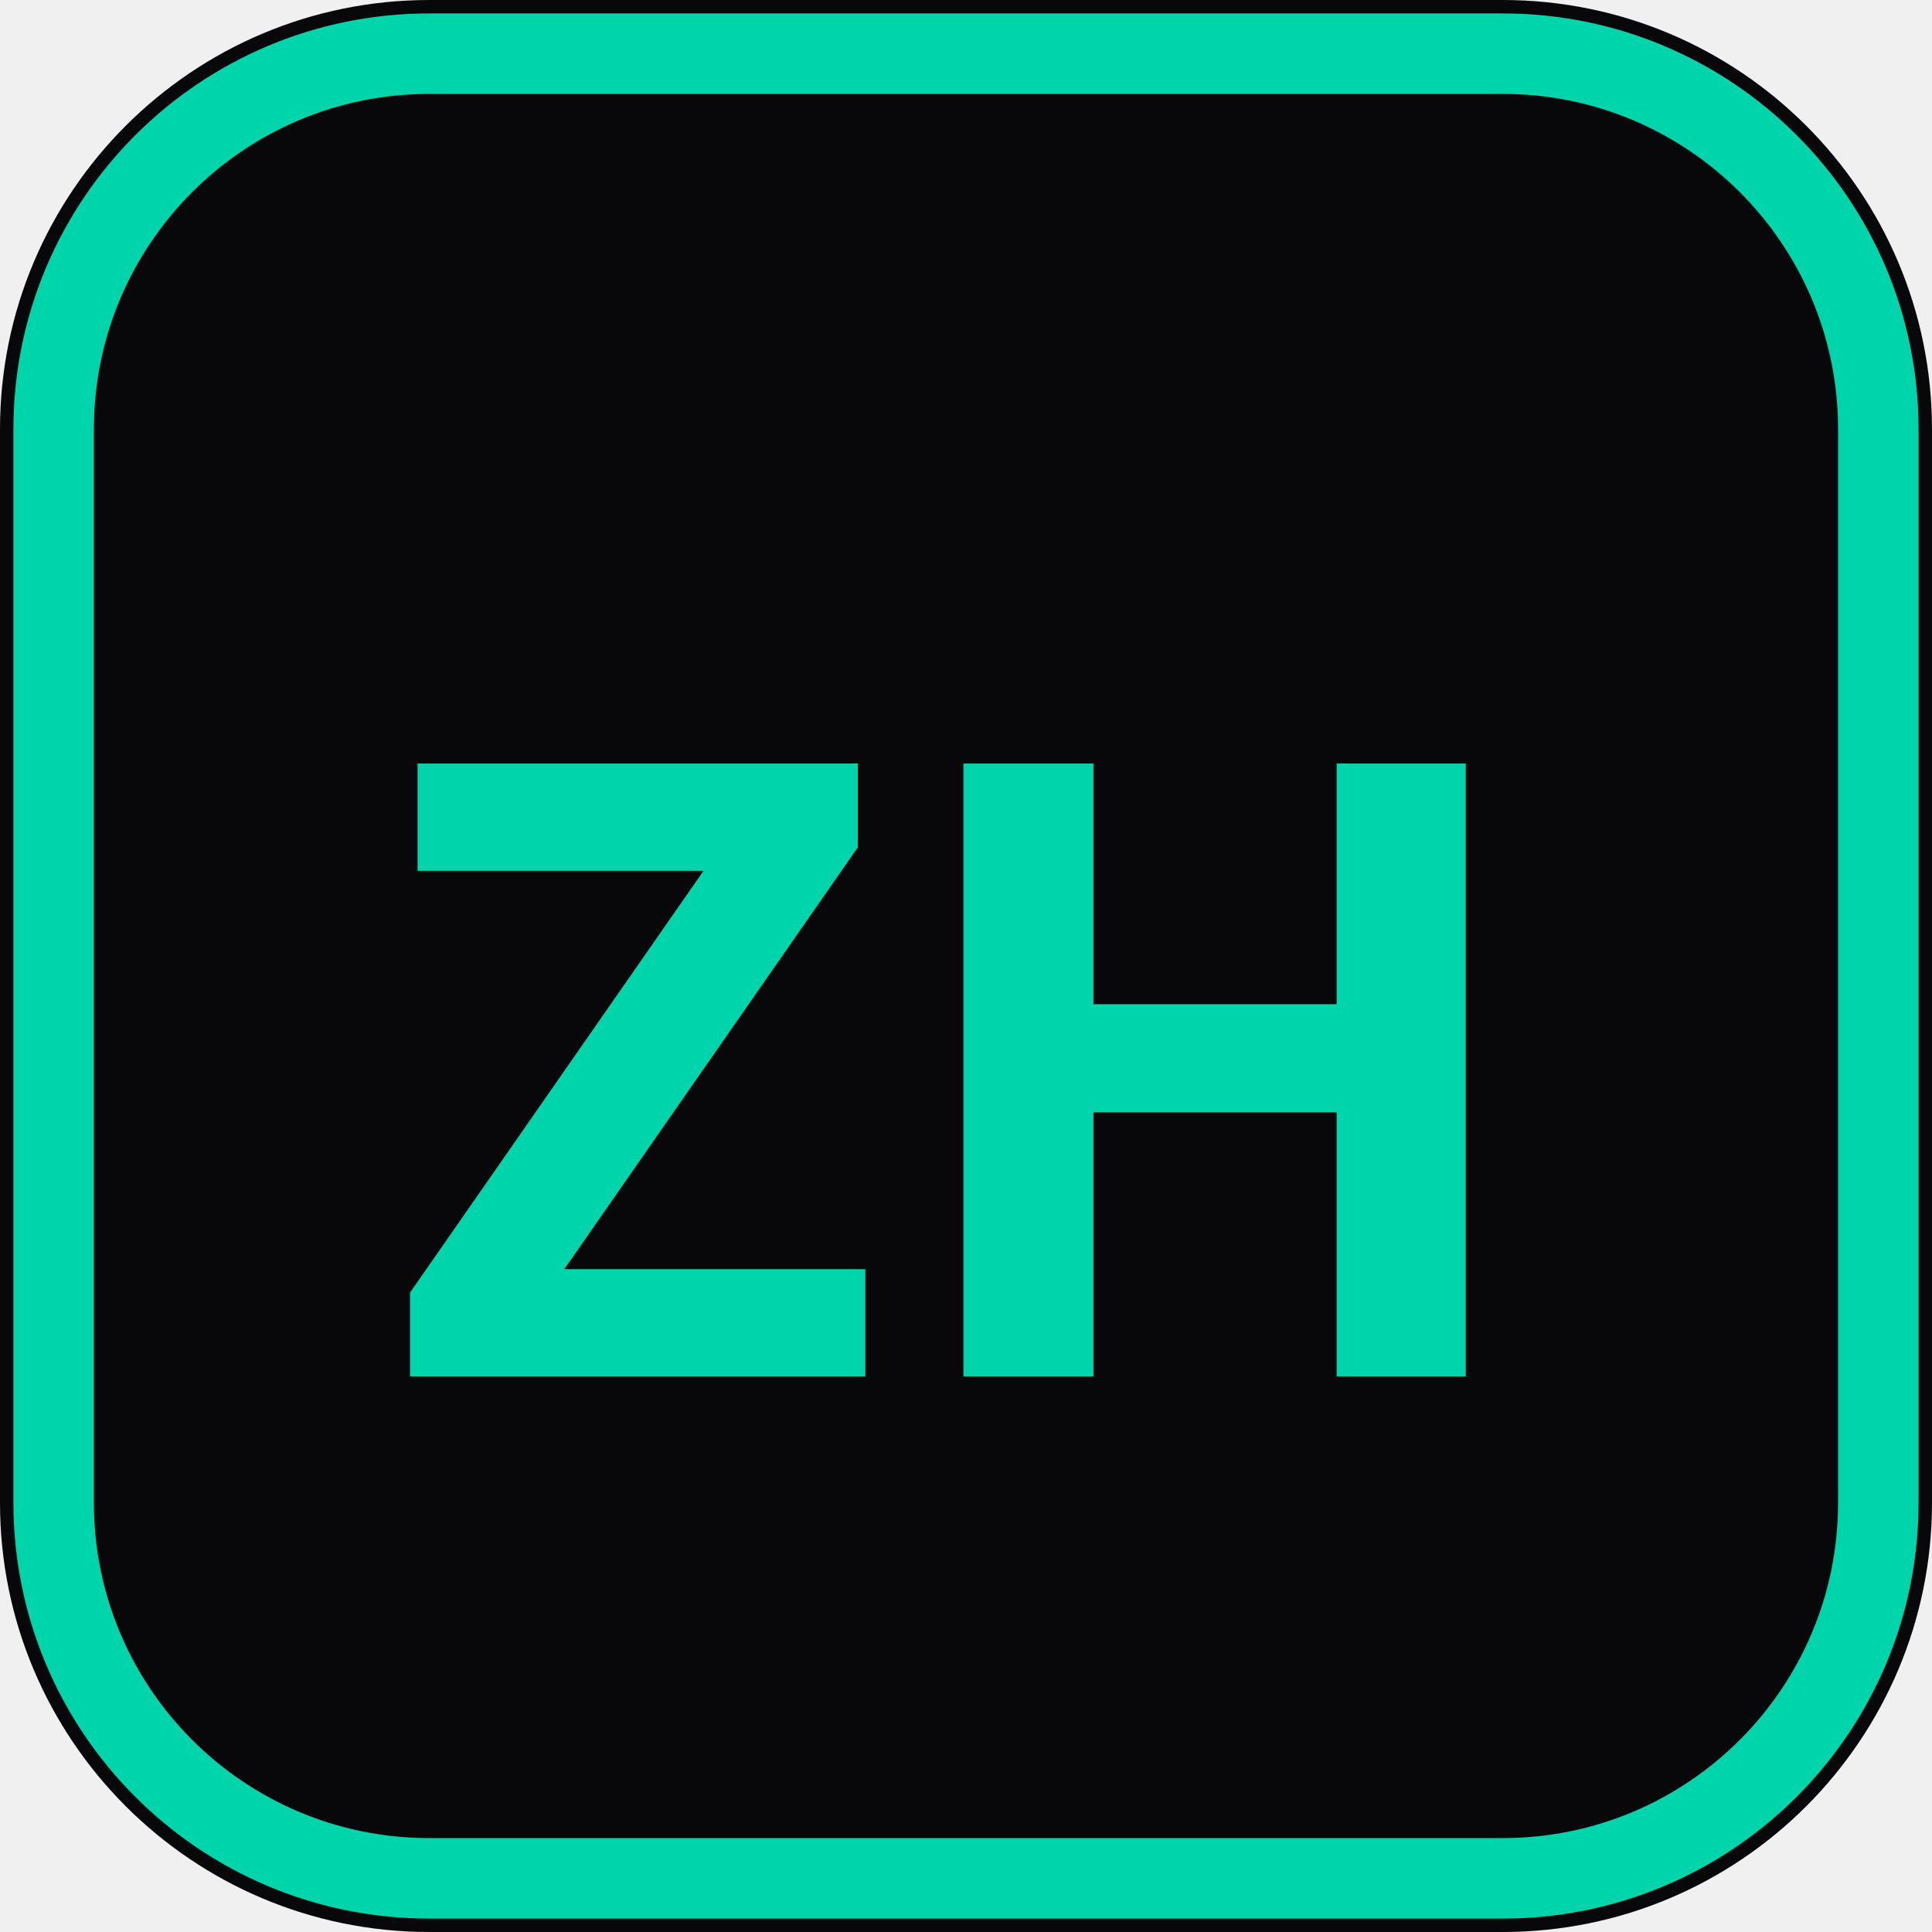
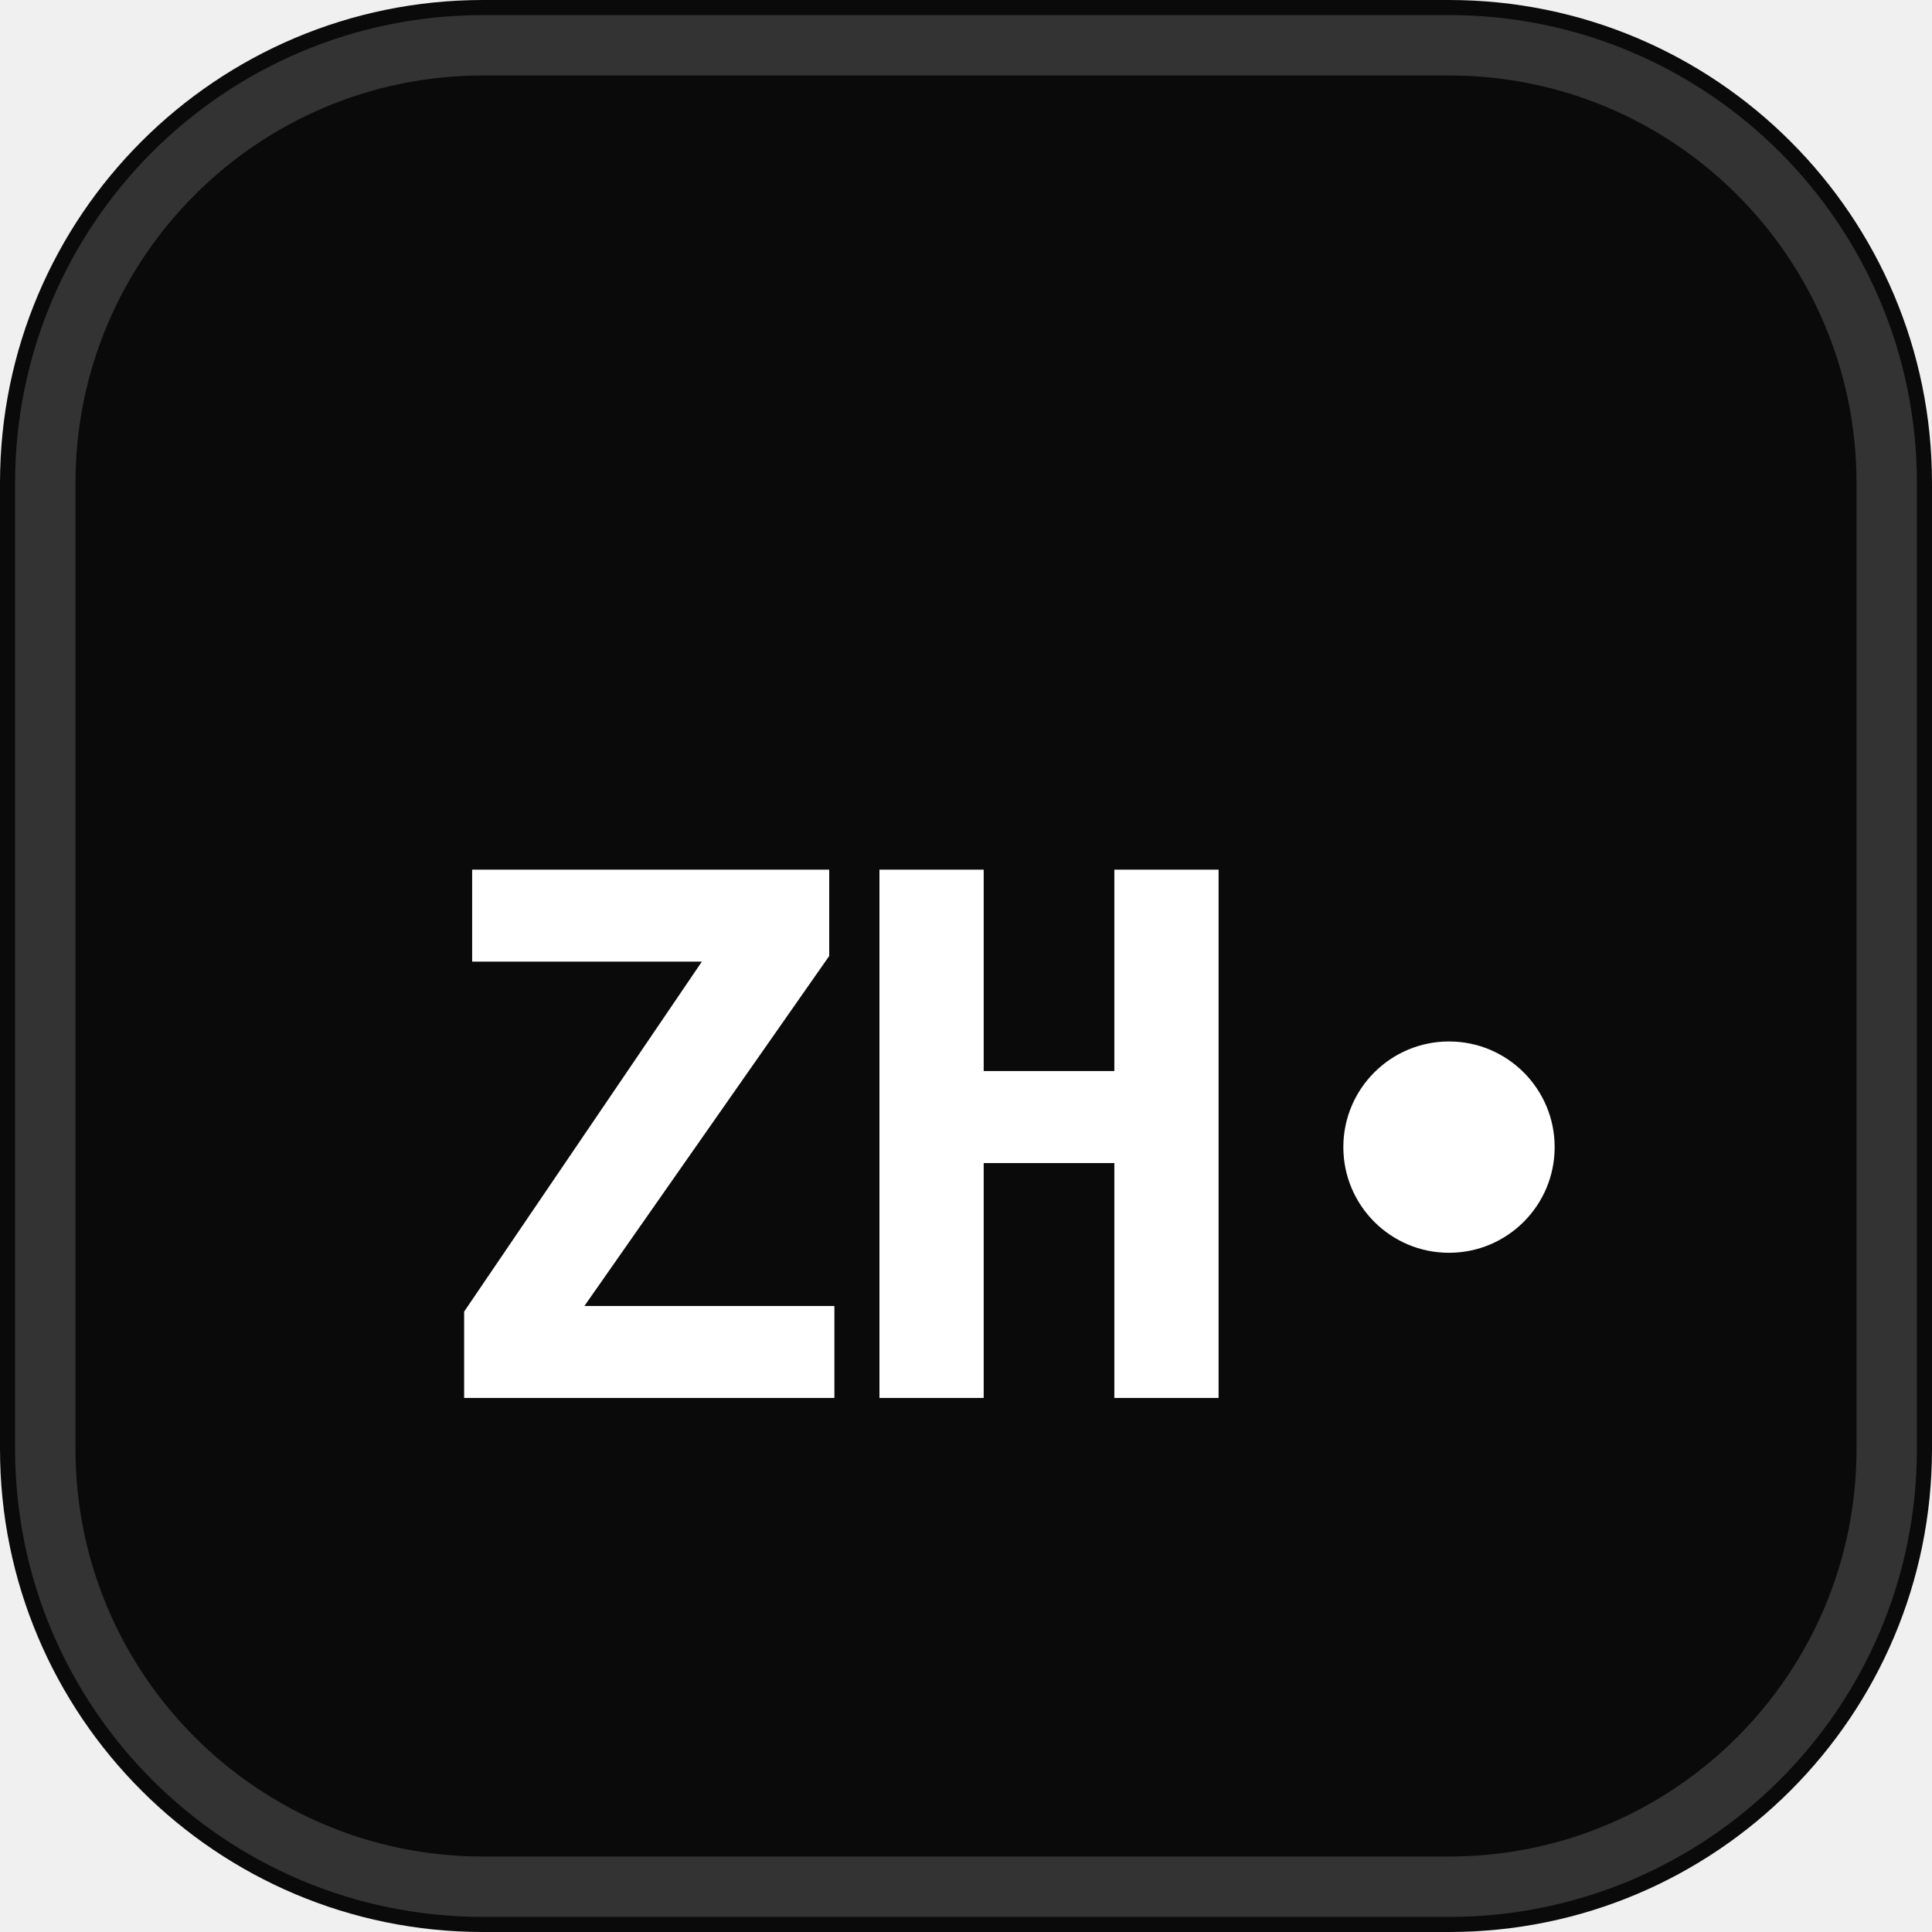
- <svg xmlns="http://www.w3.org/2000/svg" viewBox="0 0 36 36" fill="none">
-   <rect width="36" height="36" rx="8" fill="#08080a" />
-   <rect x="1" y="1" width="34" height="34" rx="7" stroke="#00d4aa" stroke-width="1.5" fill="none" />
-   <text x="50%" y="54%" dominant-baseline="central" text-anchor="middle" fill="#00d4aa" font-family="sans-serif" font-weight="800" font-size="16">ZH</text>
+ <svg xmlns="http://www.w3.org/2000/svg" viewBox="0 0 64 64" fill="none">
+   <style>
+     @media (prefers-color-scheme: light) {
+       .bg { fill: #111111; }
+       .border { stroke: #444444; }
+       .text { fill: #ffffff; }
+       .dot { fill: #ffffff; }
+     }
+     @media (prefers-color-scheme: dark) {
+       .bg { fill: #0a0a0a; }
+       .border { stroke: #333333; }
+       .text { fill: #ffffff; }
+       .dot { fill: #ffffff; }
+     }
+   </style>
+   <rect class="bg" width="64" height="64" rx="16" fill="#0a0a0a" />
+   <rect class="border" x="1.5" y="1.5" width="61" height="61" rx="14.5" stroke="#333333" stroke-width="2" />
+   <text class="text" x="28" y="38" dominant-baseline="central" text-anchor="middle" fill="#ffffff" font-family="'JetBrains Mono Variable', 'JetBrains Mono', ui-monospace, Menlo, monospace" font-weight="700" font-size="24" letter-spacing="-0.04em">ZH</text>
+   <circle class="dot" cx="48" cy="38" r="3.5" fill="#ffffff" />
</svg>
